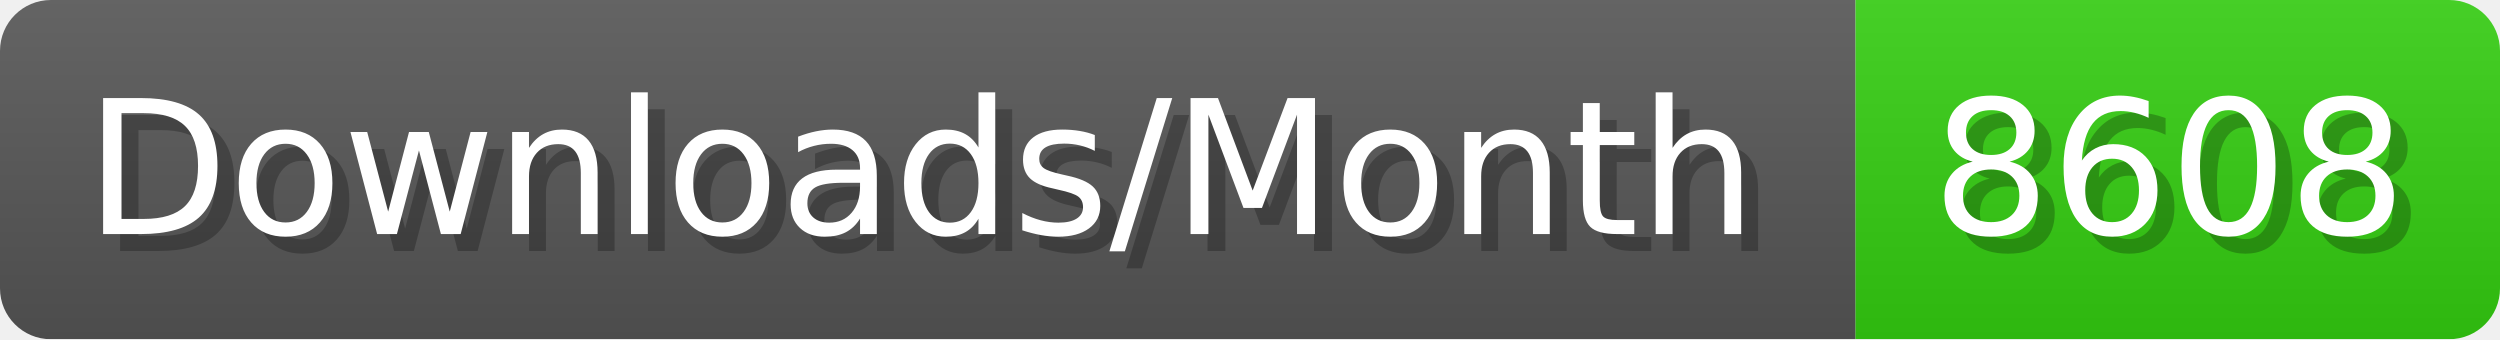
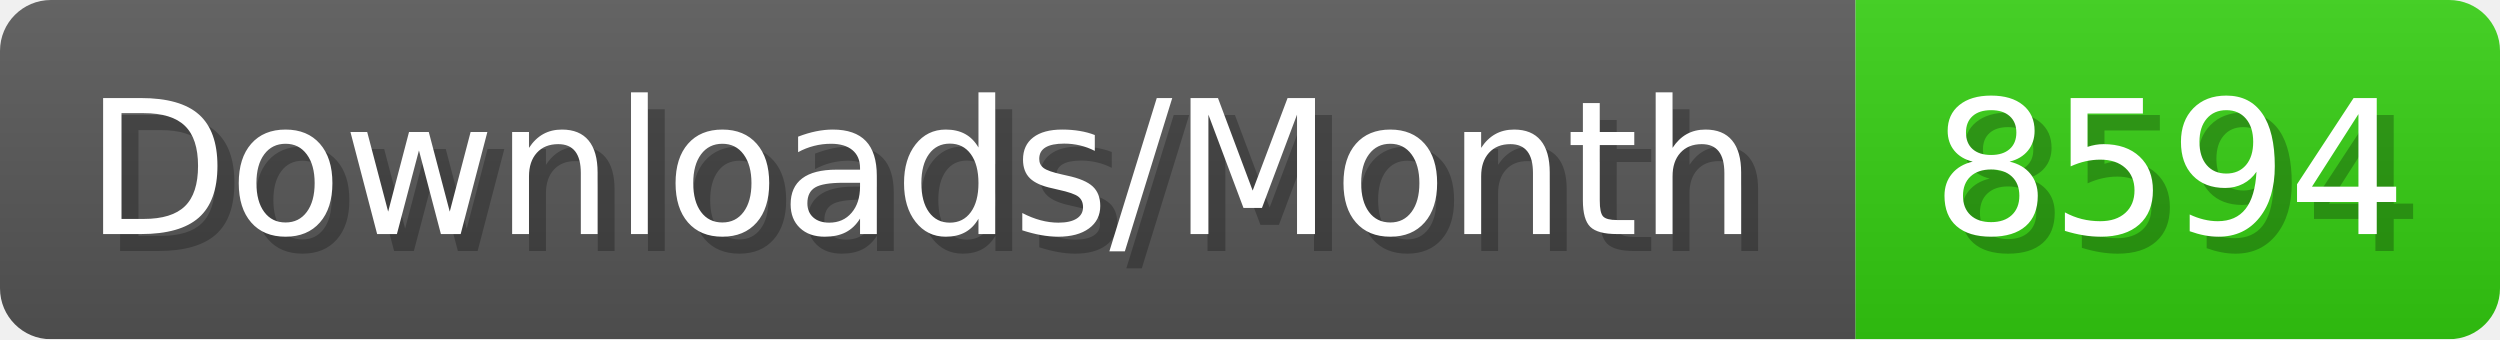
- <svg xmlns="http://www.w3.org/2000/svg" width="147.4" height="20" viewBox="0 0 1474 200" role="img" aria-label="Downloads/Month: 8608">
+ <svg xmlns="http://www.w3.org/2000/svg" width="147.4" height="20" viewBox="0 0 1474 200" role="img" aria-label="Downloads/Month: 8594">
  <linearGradient id="YlXUI" x2="0" y2="100%">
    <stop offset="0" stop-opacity=".1" stop-color="#EEE" />
    <stop offset="1" stop-opacity=".1" />
  </linearGradient>
  <mask id="JHhop">
    <rect width="1474" height="200" rx="30" fill="#FFF" />
  </mask>
  <g mask="url(#JHhop)">
    <rect width="1094" height="200" fill="#555" />
    <rect width="380" height="200" fill="#3C1" x="1094" />
    <rect width="1474" height="200" fill="url(#YlXUI)" />
  </g>
  <g aria-hidden="true" fill="#fff" text-anchor="start" font-family="Verdana,DejaVu Sans,sans-serif" font-size="110">
    <text x="60" y="148" textLength="994" fill="#000" opacity="0.25">Downloads/Month</text>
    <text x="50" y="138" textLength="994">Downloads/Month</text>
-     <text x="1149" y="148" textLength="280" fill="#000" opacity="0.25">8608</text>
-     <text x="1139" y="138" textLength="280">8608</text>
+     <text x="1149" y="148" textLength="280" fill="#000" opacity="0.25">8594</text>
+     <text x="1139" y="138" textLength="280">8594</text>
  </g>
</svg>
